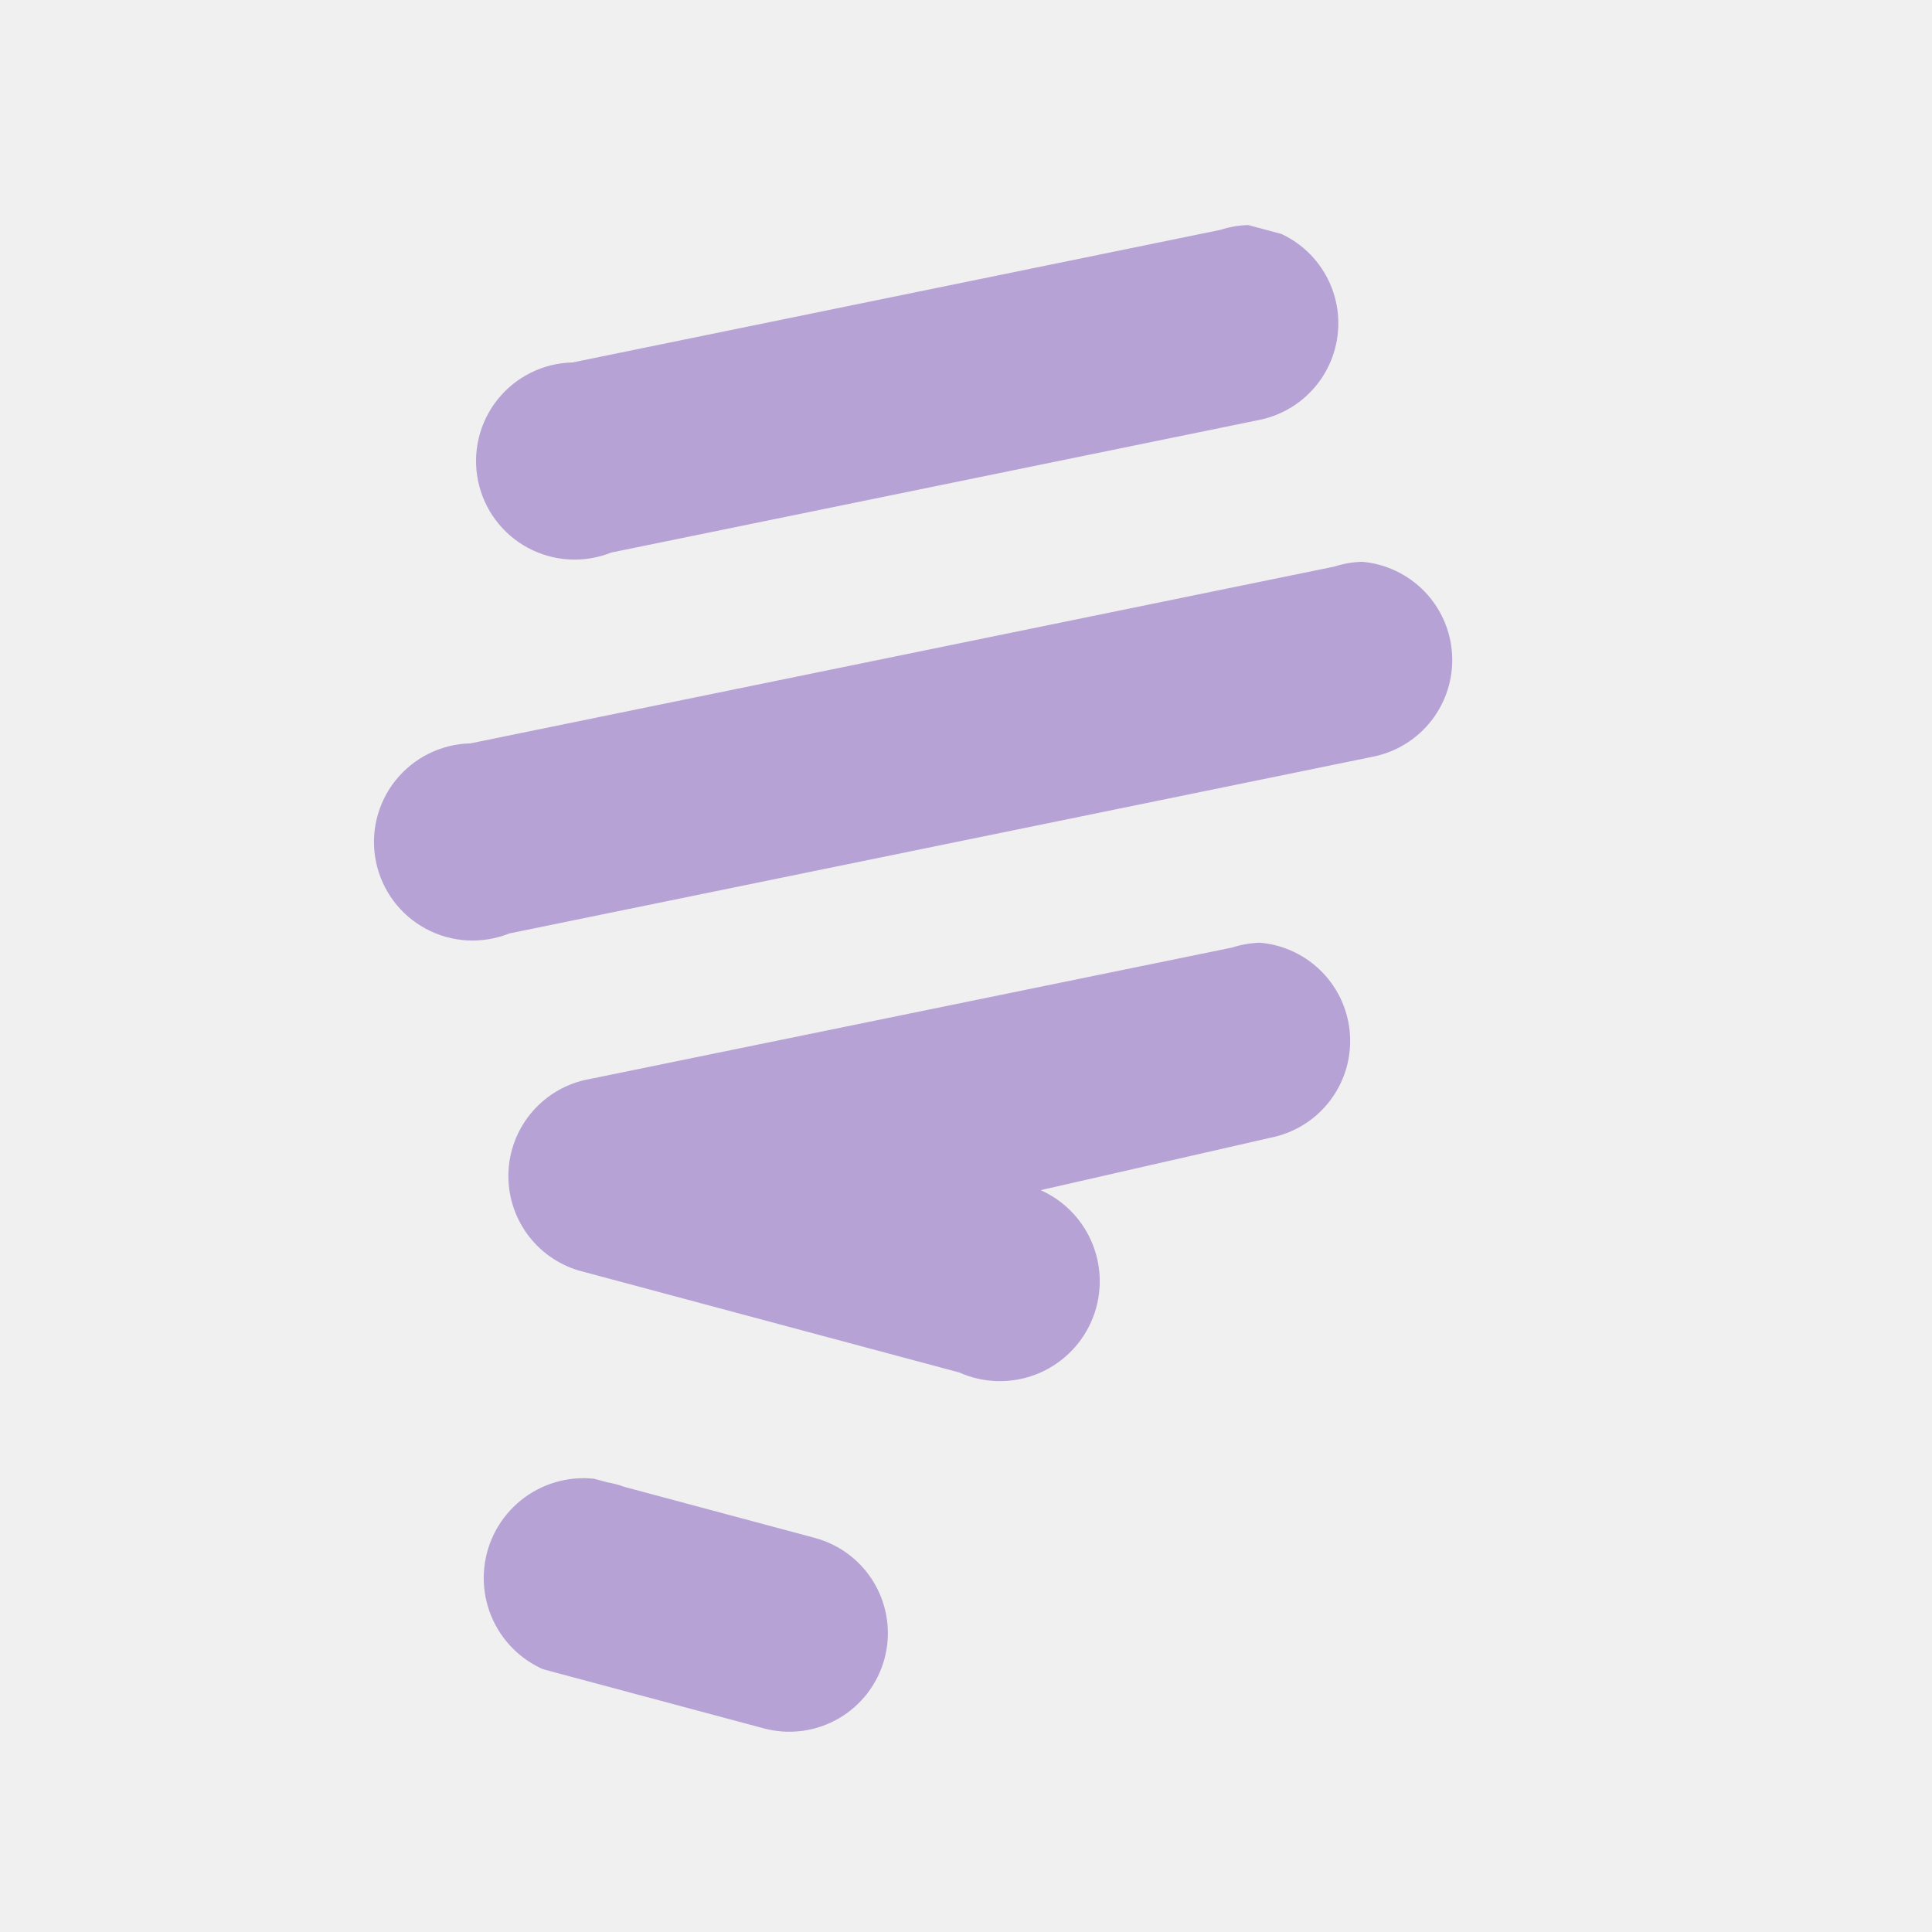
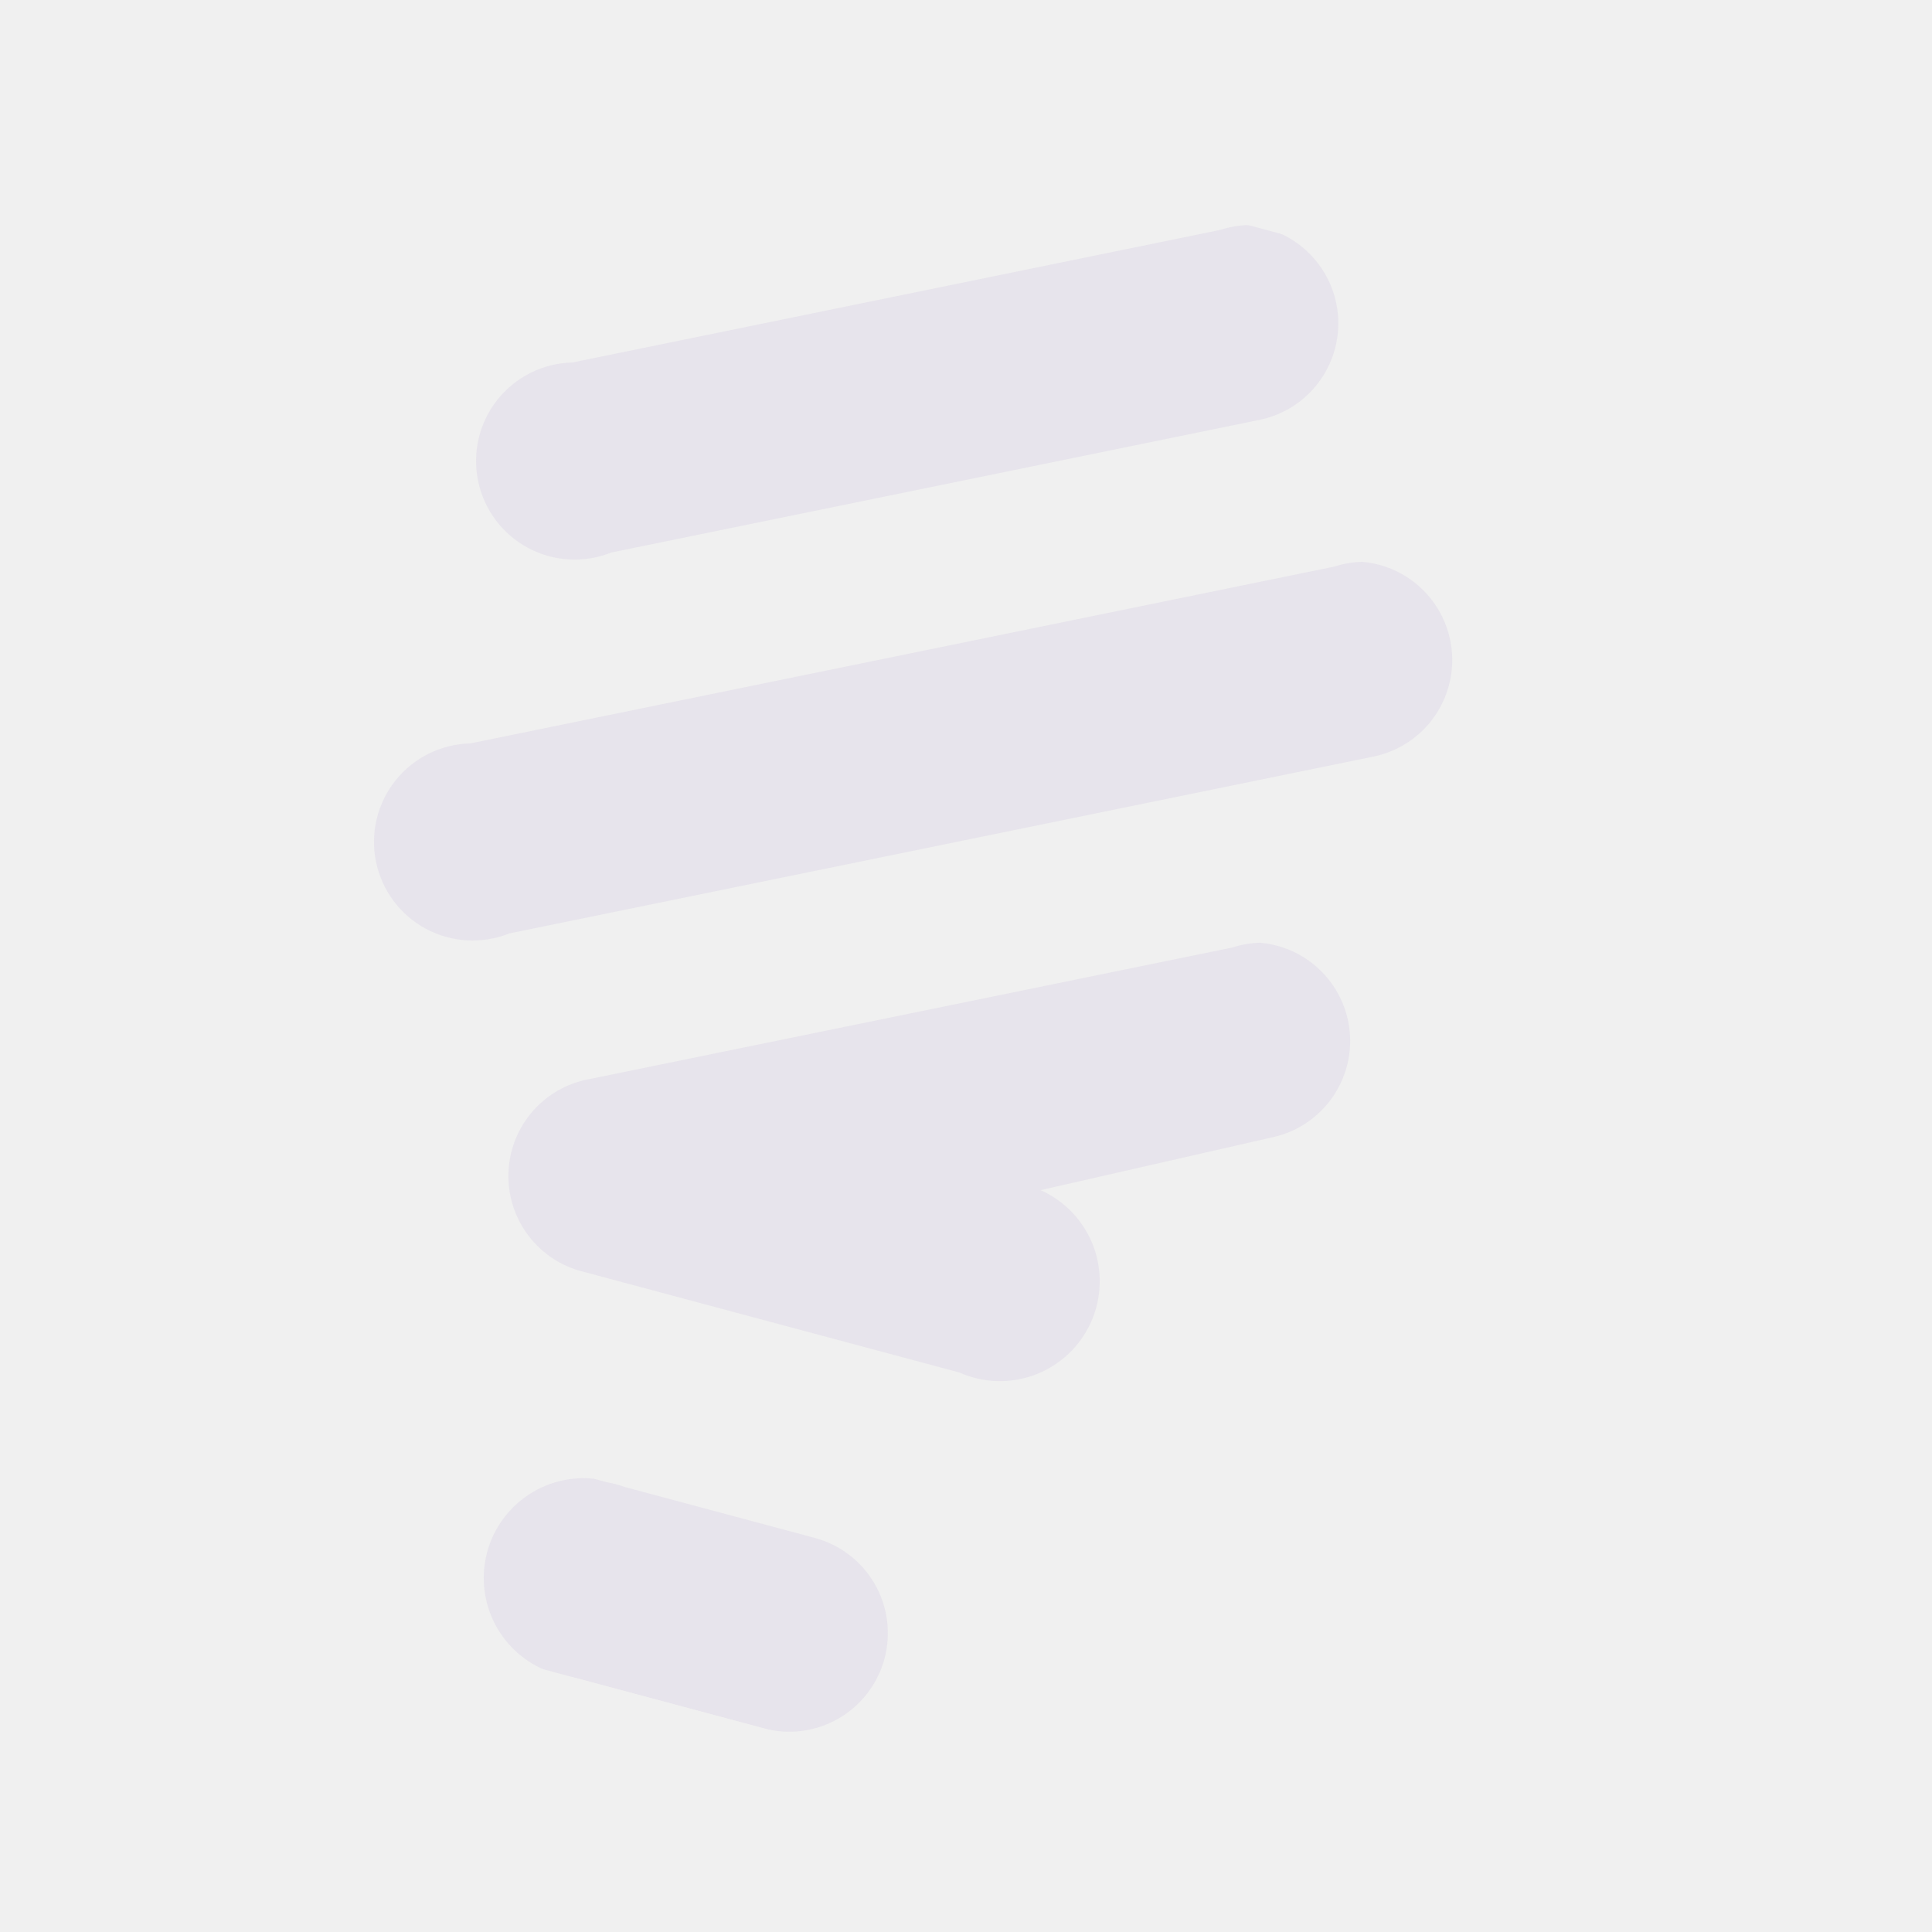
<svg xmlns="http://www.w3.org/2000/svg" width="168" height="168" viewBox="0 0 168 168" fill="none">
-   <g opacity="1" clip-path="url(#clip0_295_1472)">
+   <g opacity="0.15" clip-path="url(#clip0_295_1472)">
    <path d="M108.542 19.571C107.72 19.593 106.905 19.733 106.122 19.988L49.779 31.518C48.524 31.545 47.29 31.848 46.164 32.405C45.039 32.962 44.05 33.76 43.266 34.742C42.483 35.723 41.925 36.865 41.632 38.086C41.338 39.307 41.317 40.577 41.569 41.807C41.82 43.038 42.339 44.198 43.089 45.205C43.838 46.213 44.8 47.044 45.906 47.639C47.011 48.233 48.234 48.578 49.488 48.648C50.742 48.719 51.996 48.513 53.161 48.045L109.505 36.515C111.526 36.106 113.332 34.982 114.591 33.349C115.851 31.717 116.48 29.685 116.363 27.626C116.246 25.567 115.391 23.62 113.954 22.14C112.518 20.661 110.596 19.748 108.542 19.571ZM118.447 48.852C117.625 48.874 116.81 49.015 116.028 49.269L40.904 64.642C39.648 64.67 38.414 64.973 37.289 65.53C36.163 66.087 35.174 66.884 34.391 67.866C33.608 68.847 33.05 69.989 32.756 71.21C32.463 72.431 32.441 73.702 32.693 74.932C32.945 76.162 33.464 77.322 34.213 78.33C34.962 79.337 35.924 80.168 37.03 80.763C38.136 81.358 39.359 81.703 40.613 81.773C41.866 81.843 43.12 81.637 44.286 81.169L119.41 65.796C121.431 65.387 123.237 64.263 124.497 62.631C125.756 60.998 126.385 58.966 126.268 56.907C126.151 54.848 125.296 52.901 123.86 51.421C122.423 49.942 120.502 49.03 118.447 48.852ZM109.572 81.976C108.749 81.999 107.935 82.139 107.152 82.393L50.809 93.923C48.975 94.356 47.335 95.381 46.142 96.84C44.95 98.299 44.271 100.11 44.211 101.993C44.151 103.877 44.713 105.727 45.81 107.259C46.907 108.791 48.479 109.919 50.281 110.468L83.405 119.343C84.446 119.809 85.569 120.065 86.708 120.096C87.848 120.128 88.983 119.935 90.048 119.528C91.113 119.121 92.088 118.508 92.916 117.725C93.744 116.941 94.41 116.002 94.875 114.961C95.341 113.92 95.597 112.798 95.628 111.658C95.66 110.519 95.467 109.384 95.06 108.319C94.653 107.254 94.04 106.279 93.257 105.451C92.473 104.623 91.534 103.957 90.493 103.491L110.534 98.921C112.555 98.511 114.361 97.388 115.621 95.755C116.881 94.122 117.51 92.09 117.393 90.031C117.276 87.973 116.421 86.025 114.984 84.546C113.548 83.066 111.626 82.154 109.572 81.976ZM51.64 128.583C49.35 128.346 47.059 129.029 45.272 130.481C43.484 131.933 42.347 134.035 42.11 136.325C41.873 138.616 42.555 140.907 44.007 142.694C45.459 144.481 47.562 145.618 49.852 145.855L66.414 150.293C68.611 150.882 70.951 150.574 72.92 149.437C74.889 148.3 76.326 146.427 76.914 144.231C77.503 142.035 77.195 139.695 76.058 137.726C74.921 135.756 73.048 134.32 70.852 133.731L54.29 129.293C53.806 129.116 53.307 128.982 52.799 128.894L51.806 128.628L51.64 128.583Z" fill="#B6A2D4" />
  </g>
  <defs>
    <clipPath id="clip0_295_1472">
      <rect width="137" height="137" fill="white" transform="translate(35.5026) scale(1.00125) rotate(15)" />
    </clipPath>
  </defs>
</svg>
